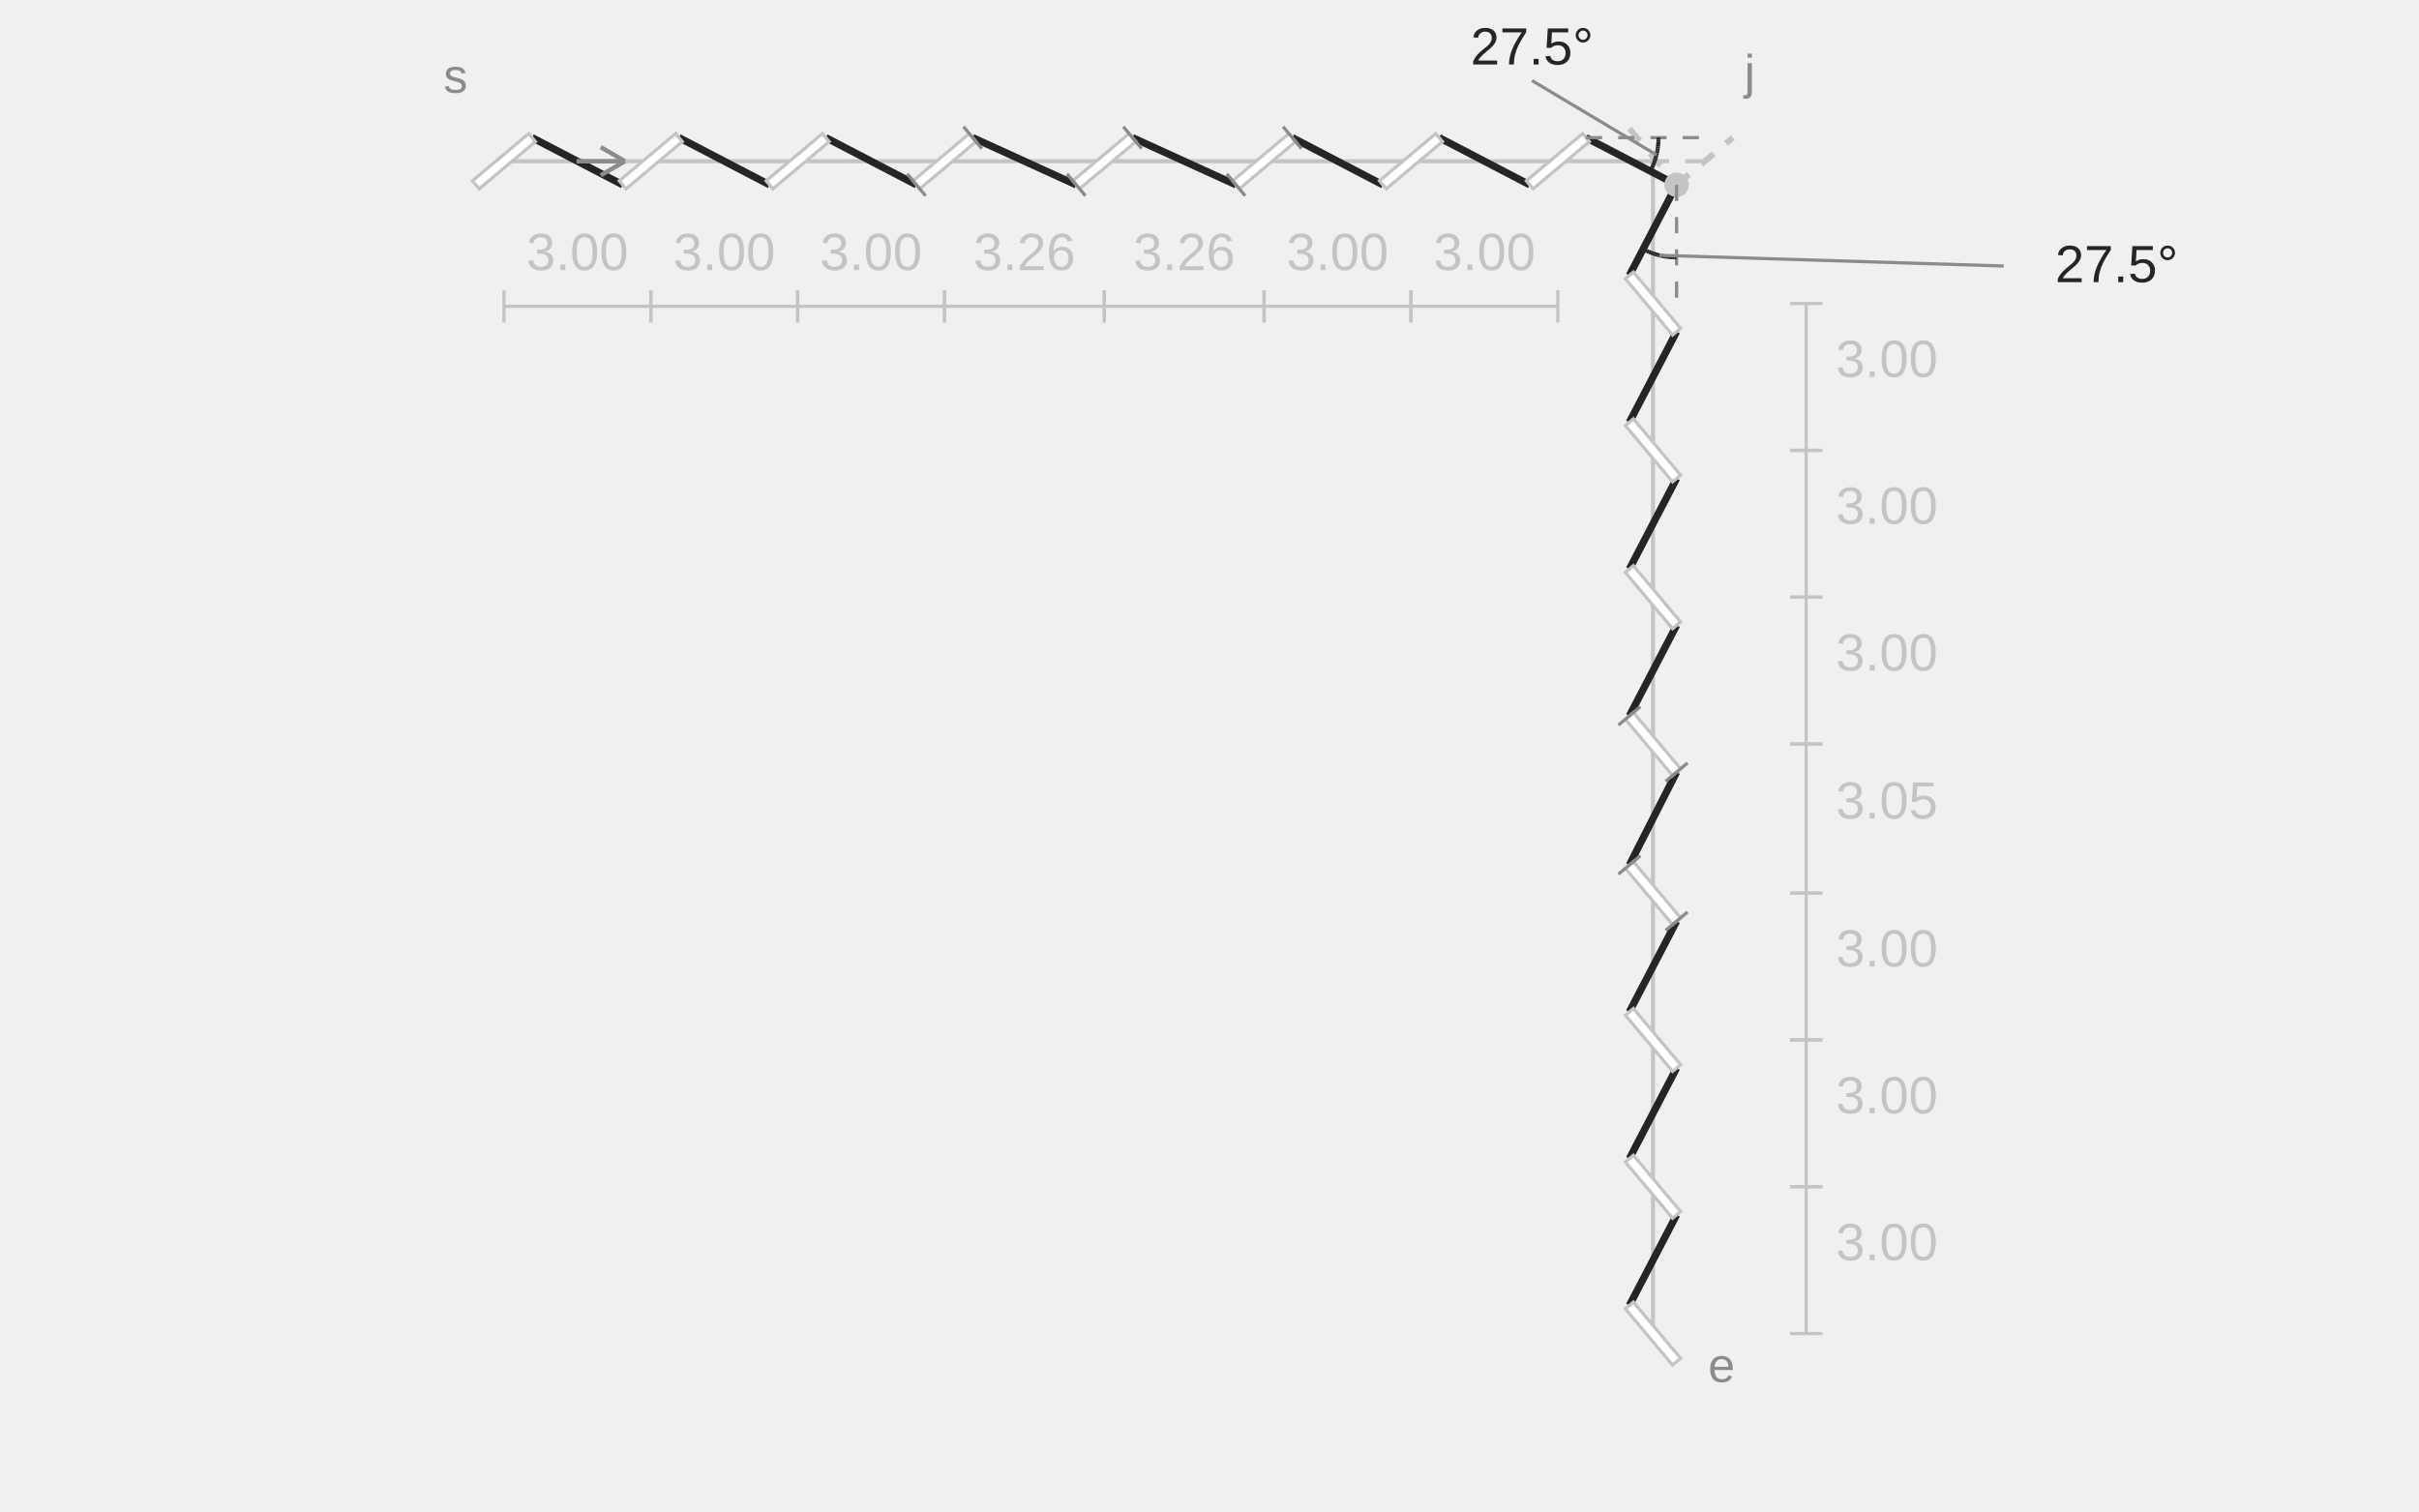
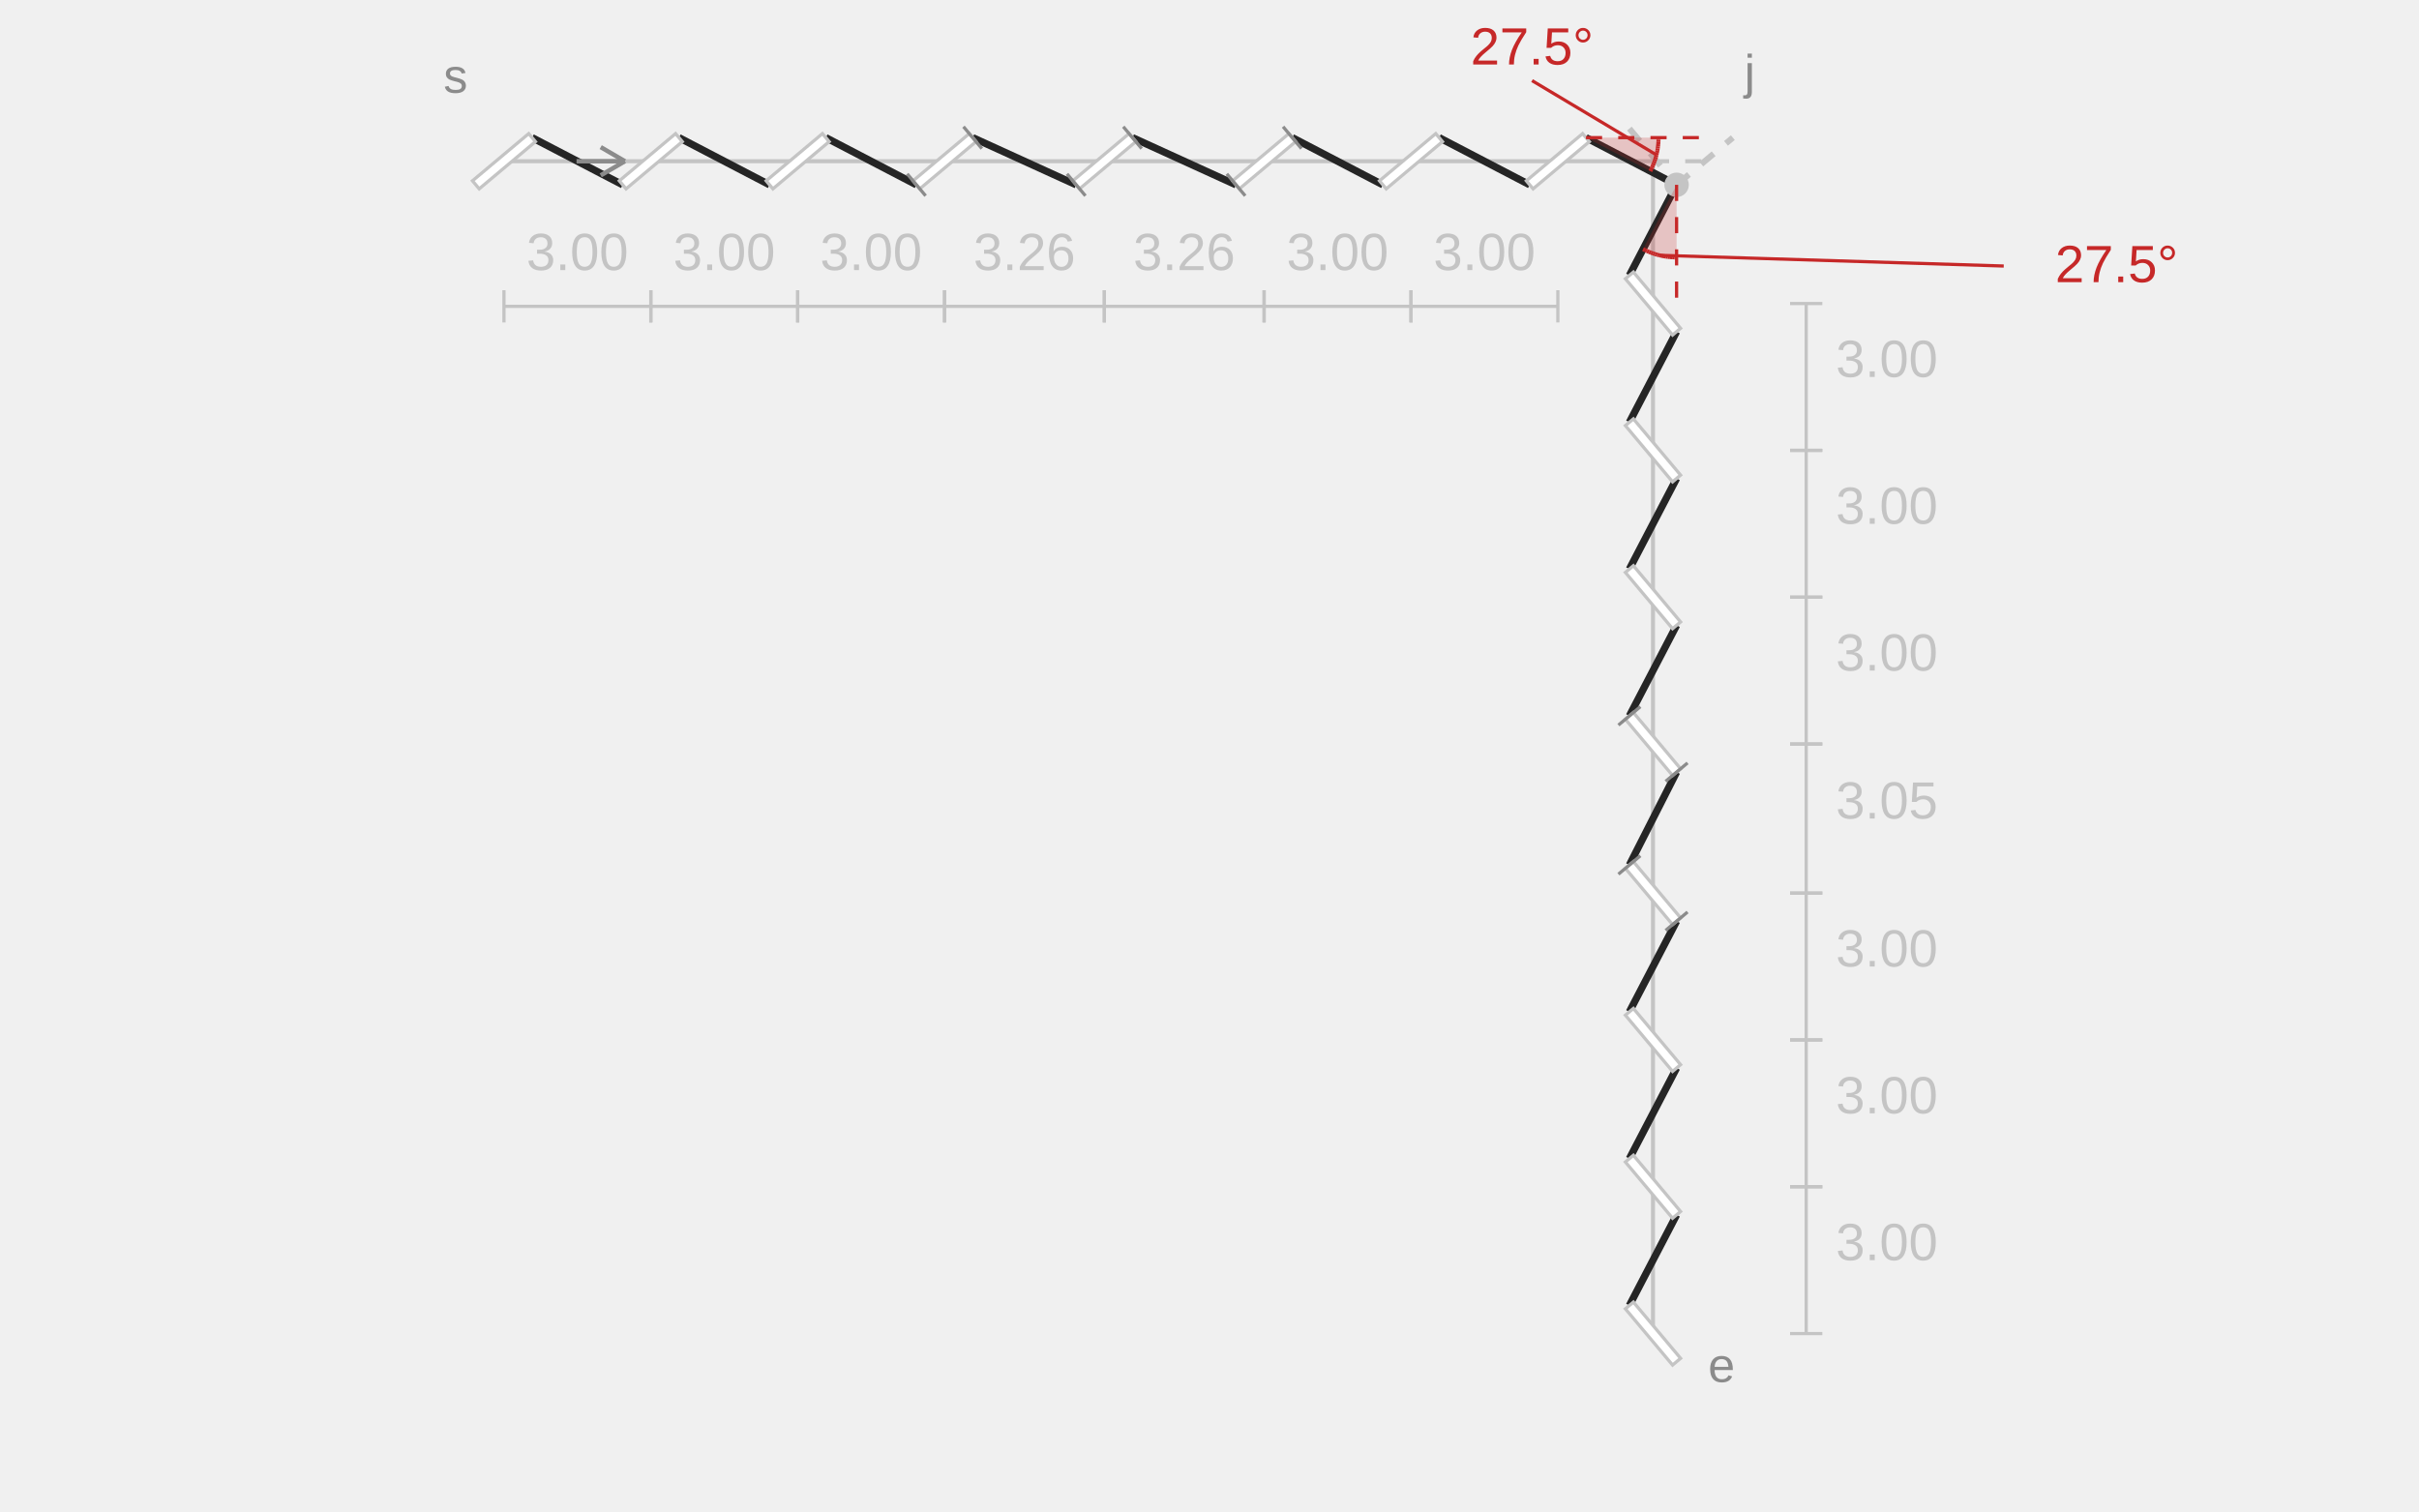
<svg xmlns="http://www.w3.org/2000/svg" width="600" height="375" viewBox="0 0 600 375" role="img" aria-labelledby="title description">
  <line class="guide" x1="125" y1="40" x2="410" y2="40" stroke="#C4C4C4" stroke-width="1" />
  <line class="guide" x1="410" y1="40" x2="410" y2="330.854" stroke="#C4C4C4" stroke-width="1" />
  <line class="extension" x1="410" y1="40" x2="422.83" y2="40" stroke="#C4C4C4" stroke-width="1" stroke-dasharray="4 4" />
  <line class="extension" x1="410" y1="40" x2="410" y2="38.878" stroke="#C4C4C4" stroke-width="1" stroke-dasharray="4 4" />
  <line class="thread" x1="131.976" y1="34.146" x2="154.451" y2="45.854" stroke="#252525" stroke-width="1.8" />
  <line class="thread" x1="168.403" y1="34.146" x2="190.878" y2="45.854" stroke="#252525" stroke-width="1.8" />
  <line class="thread" x1="204.83" y1="34.146" x2="227.304" y2="45.854" stroke="#252525" stroke-width="1.8" />
  <line class="thread" x1="241.257" y1="34.146" x2="266.939" y2="45.854" stroke="#252525" stroke-width="1.8" />
  <line class="thread" x1="280.891" y1="34.146" x2="306.573" y2="45.854" stroke="#252525" stroke-width="1.8" />
  <line class="thread" x1="320.525" y1="34.146" x2="343" y2="45.854" stroke="#252525" stroke-width="1.8" />
  <line class="thread" x1="356.952" y1="34.146" x2="379.427" y2="45.854" stroke="#252525" stroke-width="1.8" />
  <line class="thread" x1="393.379" y1="34.146" x2="415.854" y2="45.854" stroke="#252525" stroke-width="1.8" />
  <line class="thread" x1="415.854" y1="45.854" x2="404.146" y2="68.328" stroke="#252525" stroke-width="1.8" />
  <line class="thread" x1="415.854" y1="82.281" x2="404.146" y2="104.755" stroke="#252525" stroke-width="1.8" />
  <line class="thread" x1="415.854" y1="118.707" x2="404.146" y2="141.182" stroke="#252525" stroke-width="1.8" />
  <line class="thread" x1="415.854" y1="155.134" x2="404.146" y2="177.609" stroke="#252525" stroke-width="1.8" />
  <line class="thread" x1="415.854" y1="191.561" x2="404.146" y2="214.597" stroke="#252525" stroke-width="1.8" />
  <line class="thread" x1="415.854" y1="228.549" x2="404.146" y2="251.024" stroke="#252525" stroke-width="1.8" />
  <line class="thread" x1="415.854" y1="264.976" x2="404.146" y2="287.451" stroke="#252525" stroke-width="1.8" />
  <line class="thread" x1="415.854" y1="301.403" x2="404.146" y2="323.878" stroke="#252525" stroke-width="1.8" />
  <line class="slit" x1="118.024" y1="45.854" x2="131.976" y2="34.146" stroke="#FFFFFF" stroke-width="2.6" />
  <polygon class="slit-outline" points="118.859,46.85 132.812,35.142 131.141,33.15 117.188,44.858" fill="#FFFFFF" stroke="#C4C4C4" stroke-width="0.8" />
  <line class="slit" x1="154.451" y1="45.854" x2="168.403" y2="34.146" stroke="#FFFFFF" stroke-width="2.6" />
  <polygon class="slit-outline" points="155.286,46.85 169.239,35.142 167.567,33.15 153.615,44.858" fill="#FFFFFF" stroke="#C4C4C4" stroke-width="0.8" />
  <line class="slit" x1="190.878" y1="45.854" x2="204.83" y2="34.146" stroke="#FFFFFF" stroke-width="2.6" />
  <polygon class="slit-outline" points="191.713,46.85 205.666,35.142 203.994,33.15 190.042,44.858" fill="#FFFFFF" stroke="#C4C4C4" stroke-width="0.8" />
  <line class="slit" x1="227.304" y1="45.854" x2="241.257" y2="34.146" stroke="#FFFFFF" stroke-width="2.6" />
  <polygon class="slit-outline" points="228.14,46.85 242.092,35.142 240.421,33.15 226.469,44.858" fill="#FFFFFF" stroke="#C4C4C4" stroke-width="0.8" />
  <line class="adjustment-mark" x1="229.587" y1="48.574" x2="225.022" y2="43.133" stroke="#8B8B8B" stroke-width="0.8" />
  <line class="adjustment-mark" x1="243.54" y1="36.867" x2="238.974" y2="31.426" stroke="#8B8B8B" stroke-width="0.8" />
  <line class="slit" x1="266.939" y1="45.854" x2="280.891" y2="34.146" stroke="#FFFFFF" stroke-width="2.6" />
  <polygon class="slit-outline" points="267.774,46.85 281.727,35.142 280.055,33.15 266.103,44.858" fill="#FFFFFF" stroke="#C4C4C4" stroke-width="0.8" />
  <line class="adjustment-mark" x1="269.222" y1="48.574" x2="264.656" y2="43.133" stroke="#8B8B8B" stroke-width="0.8" />
  <line class="adjustment-mark" x1="283.174" y1="36.867" x2="278.608" y2="31.426" stroke="#8B8B8B" stroke-width="0.8" />
  <line class="slit" x1="306.573" y1="45.854" x2="320.525" y2="34.146" stroke="#FFFFFF" stroke-width="2.6" />
  <polygon class="slit-outline" points="307.409,46.85 321.361,35.142 319.69,33.15 305.737,44.858" fill="#FFFFFF" stroke="#C4C4C4" stroke-width="0.8" />
  <line class="adjustment-mark" x1="308.856" y1="48.574" x2="304.29" y2="43.133" stroke="#8B8B8B" stroke-width="0.8" />
  <line class="adjustment-mark" x1="322.808" y1="36.867" x2="318.242" y2="31.426" stroke="#8B8B8B" stroke-width="0.8" />
  <line class="slit" x1="343" y1="45.854" x2="356.952" y2="34.146" stroke="#FFFFFF" stroke-width="2.6" />
  <polygon class="slit-outline" points="343.836,46.85 357.788,35.142 356.117,33.15 342.164,44.858" fill="#FFFFFF" stroke="#C4C4C4" stroke-width="0.8" />
  <line class="slit" x1="379.427" y1="45.854" x2="393.379" y2="34.146" stroke="#FFFFFF" stroke-width="2.6" />
  <polygon class="slit-outline" points="380.262,46.85 394.215,35.142 392.543,33.15 378.591,44.858" fill="#FFFFFF" stroke="#C4C4C4" stroke-width="0.8" />
  <line class="virtual" x1="415.854" y1="45.854" x2="429.806" y2="34.146" stroke="#C4C4C4" stroke-width="1.5" stroke-dasharray="4 4" />
  <line class="gap-dimension" x1="125" y1="76" x2="161.427" y2="76" stroke="#C4C4C4" stroke-width="0.8" />
  <line class="gap-dimension" x1="125" y1="80" x2="125" y2="72" stroke="#C4C4C4" stroke-width="0.8" />
  <line class="gap-dimension" x1="161.427" y1="80" x2="161.427" y2="72" stroke="#C4C4C4" stroke-width="0.8" />
  <text class="gap-value" x="143.213" y="67" text-anchor="middle" font-family="Arial,sans-serif" font-size="13" fill="#C4C4C4">3.00</text>
  <line class="gap-dimension" x1="161.427" y1="76" x2="197.854" y2="76" stroke="#C4C4C4" stroke-width="0.8" />
  <line class="gap-dimension" x1="161.427" y1="80" x2="161.427" y2="72" stroke="#C4C4C4" stroke-width="0.8" />
  <line class="gap-dimension" x1="197.854" y1="80" x2="197.854" y2="72" stroke="#C4C4C4" stroke-width="0.8" />
  <text class="gap-value" x="179.64" y="67" text-anchor="middle" font-family="Arial,sans-serif" font-size="13" fill="#C4C4C4">3.00</text>
  <line class="gap-dimension" x1="197.854" y1="76" x2="234.281" y2="76" stroke="#C4C4C4" stroke-width="0.8" />
  <line class="gap-dimension" x1="197.854" y1="80" x2="197.854" y2="72" stroke="#C4C4C4" stroke-width="0.8" />
  <line class="gap-dimension" x1="234.281" y1="80" x2="234.281" y2="72" stroke="#C4C4C4" stroke-width="0.8" />
  <text class="gap-value" x="216.067" y="67" text-anchor="middle" font-family="Arial,sans-serif" font-size="13" fill="#C4C4C4">3.00</text>
  <line class="gap-dimension" x1="234.281" y1="76" x2="273.915" y2="76" stroke="#C4C4C4" stroke-width="0.8" />
  <line class="gap-dimension" x1="234.281" y1="80" x2="234.281" y2="72" stroke="#C4C4C4" stroke-width="0.8" />
  <line class="gap-dimension" x1="273.915" y1="80" x2="273.915" y2="72" stroke="#C4C4C4" stroke-width="0.8" />
  <text class="gap-value" x="254.098" y="67" text-anchor="middle" font-family="Arial,sans-serif" font-size="13" fill="#C4C4C4">3.26</text>
  <line class="gap-dimension" x1="273.915" y1="76" x2="313.549" y2="76" stroke="#C4C4C4" stroke-width="0.8" />
  <line class="gap-dimension" x1="273.915" y1="80" x2="273.915" y2="72" stroke="#C4C4C4" stroke-width="0.8" />
  <line class="gap-dimension" x1="313.549" y1="80" x2="313.549" y2="72" stroke="#C4C4C4" stroke-width="0.8" />
  <text class="gap-value" x="293.732" y="67" text-anchor="middle" font-family="Arial,sans-serif" font-size="13" fill="#C4C4C4">3.26</text>
  <line class="gap-dimension" x1="313.549" y1="76" x2="349.976" y2="76" stroke="#C4C4C4" stroke-width="0.8" />
  <line class="gap-dimension" x1="313.549" y1="80" x2="313.549" y2="72" stroke="#C4C4C4" stroke-width="0.8" />
  <line class="gap-dimension" x1="349.976" y1="80" x2="349.976" y2="72" stroke="#C4C4C4" stroke-width="0.8" />
  <text class="gap-value" x="331.763" y="67" text-anchor="middle" font-family="Arial,sans-serif" font-size="13" fill="#C4C4C4">3.00</text>
  <line class="gap-dimension" x1="349.976" y1="76" x2="386.403" y2="76" stroke="#C4C4C4" stroke-width="0.8" />
  <line class="gap-dimension" x1="349.976" y1="80" x2="349.976" y2="72" stroke="#C4C4C4" stroke-width="0.8" />
  <line class="gap-dimension" x1="386.403" y1="80" x2="386.403" y2="72" stroke="#C4C4C4" stroke-width="0.8" />
  <text class="gap-value" x="368.19" y="67" text-anchor="middle" font-family="Arial,sans-serif" font-size="13" fill="#C4C4C4">3.00</text>
  <line class="slit" x1="404.146" y1="323.878" x2="415.854" y2="337.83" stroke="#FFFFFF" stroke-width="2.6" />
  <polygon class="slit-outline" points="403.15,324.713 414.858,338.665 416.85,336.994 405.142,323.042" fill="#FFFFFF" stroke="#C4C4C4" stroke-width="0.8" />
  <line class="slit" x1="404.146" y1="287.451" x2="415.854" y2="301.403" stroke="#FFFFFF" stroke-width="2.6" />
  <polygon class="slit-outline" points="403.15,288.286 414.858,302.239 416.85,300.567 405.142,286.615" fill="#FFFFFF" stroke="#C4C4C4" stroke-width="0.8" />
  <line class="slit" x1="404.146" y1="251.024" x2="415.854" y2="264.976" stroke="#FFFFFF" stroke-width="2.6" />
  <polygon class="slit-outline" points="403.15,251.859 414.858,265.812 416.85,264.14 405.142,250.188" fill="#FFFFFF" stroke="#C4C4C4" stroke-width="0.8" />
  <line class="slit" x1="404.146" y1="214.597" x2="415.854" y2="228.549" stroke="#FFFFFF" stroke-width="2.6" />
  <polygon class="slit-outline" points="403.15,215.433 414.858,229.385 416.85,227.714 405.142,213.761" fill="#FFFFFF" stroke="#C4C4C4" stroke-width="0.8" />
  <line class="adjustment-mark" x1="401.426" y1="216.88" x2="406.867" y2="212.314" stroke="#8B8B8B" stroke-width="0.8" />
  <line class="adjustment-mark" x1="413.133" y1="230.832" x2="418.574" y2="226.266" stroke="#8B8B8B" stroke-width="0.8" />
  <line class="slit" x1="404.146" y1="177.609" x2="415.854" y2="191.561" stroke="#FFFFFF" stroke-width="2.6" />
  <polygon class="slit-outline" points="403.15,178.444 414.858,192.397 416.85,190.726 405.142,176.773" fill="#FFFFFF" stroke="#C4C4C4" stroke-width="0.8" />
  <line class="adjustment-mark" x1="401.426" y1="179.892" x2="406.867" y2="175.326" stroke="#8B8B8B" stroke-width="0.8" />
  <line class="adjustment-mark" x1="413.133" y1="193.844" x2="418.574" y2="189.278" stroke="#8B8B8B" stroke-width="0.8" />
  <line class="slit" x1="404.146" y1="141.182" x2="415.854" y2="155.134" stroke="#FFFFFF" stroke-width="2.6" />
  <polygon class="slit-outline" points="403.15,142.018 414.858,155.97 416.85,154.299 405.142,140.346" fill="#FFFFFF" stroke="#C4C4C4" stroke-width="0.8" />
  <line class="slit" x1="404.146" y1="104.755" x2="415.854" y2="118.707" stroke="#FFFFFF" stroke-width="2.6" />
  <polygon class="slit-outline" points="403.15,105.591 414.858,119.543 416.85,117.872 405.142,103.919" fill="#FFFFFF" stroke="#C4C4C4" stroke-width="0.8" />
  <line class="slit" x1="404.146" y1="68.328" x2="415.854" y2="82.281" stroke="#FFFFFF" stroke-width="2.6" />
  <polygon class="slit-outline" points="403.15,69.164 414.858,83.116 416.85,81.445 405.142,67.493" fill="#FFFFFF" stroke="#C4C4C4" stroke-width="0.8" />
  <line class="virtual" x1="404.146" y1="31.901" x2="415.854" y2="45.854" stroke="#C4C4C4" stroke-width="1.5" stroke-dasharray="4 4" />
  <line class="gap-dimension" x1="448" y1="330.854" x2="448" y2="294.427" stroke="#C4C4C4" stroke-width="0.8" />
  <line class="gap-dimension" x1="452" y1="330.854" x2="444" y2="330.854" stroke="#C4C4C4" stroke-width="0.8" />
  <line class="gap-dimension" x1="452" y1="294.427" x2="444" y2="294.427" stroke="#C4C4C4" stroke-width="0.8" />
  <text class="gap-value" x="468" y="312.64" text-anchor="middle" font-family="Arial,sans-serif" font-size="13" fill="#C4C4C4">3.00</text>
  <line class="gap-dimension" x1="448" y1="294.427" x2="448" y2="258" stroke="#C4C4C4" stroke-width="0.8" />
  <line class="gap-dimension" x1="452" y1="294.427" x2="444" y2="294.427" stroke="#C4C4C4" stroke-width="0.8" />
  <line class="gap-dimension" x1="452" y1="258" x2="444" y2="258" stroke="#C4C4C4" stroke-width="0.8" />
  <text class="gap-value" x="468" y="276.213" text-anchor="middle" font-family="Arial,sans-serif" font-size="13" fill="#C4C4C4">3.00</text>
  <line class="gap-dimension" x1="448" y1="258" x2="448" y2="221.573" stroke="#C4C4C4" stroke-width="0.8" />
  <line class="gap-dimension" x1="452" y1="258" x2="444" y2="258" stroke="#C4C4C4" stroke-width="0.8" />
  <line class="gap-dimension" x1="452" y1="221.573" x2="444" y2="221.573" stroke="#C4C4C4" stroke-width="0.8" />
  <text class="gap-value" x="468" y="239.787" text-anchor="middle" font-family="Arial,sans-serif" font-size="13" fill="#C4C4C4">3.00</text>
  <line class="gap-dimension" x1="448" y1="221.573" x2="448" y2="184.585" stroke="#C4C4C4" stroke-width="0.8" />
  <line class="gap-dimension" x1="452" y1="221.573" x2="444" y2="221.573" stroke="#C4C4C4" stroke-width="0.8" />
  <line class="gap-dimension" x1="452" y1="184.585" x2="444" y2="184.585" stroke="#C4C4C4" stroke-width="0.8" />
  <text class="gap-value" x="468" y="203.079" text-anchor="middle" font-family="Arial,sans-serif" font-size="13" fill="#C4C4C4">3.05</text>
  <line class="gap-dimension" x1="448" y1="184.585" x2="448" y2="148.158" stroke="#C4C4C4" stroke-width="0.8" />
  <line class="gap-dimension" x1="452" y1="184.585" x2="444" y2="184.585" stroke="#C4C4C4" stroke-width="0.8" />
  <line class="gap-dimension" x1="452" y1="148.158" x2="444" y2="148.158" stroke="#C4C4C4" stroke-width="0.8" />
  <text class="gap-value" x="468" y="166.372" text-anchor="middle" font-family="Arial,sans-serif" font-size="13" fill="#C4C4C4">3.00</text>
  <line class="gap-dimension" x1="448" y1="148.158" x2="448" y2="111.731" stroke="#C4C4C4" stroke-width="0.8" />
  <line class="gap-dimension" x1="452" y1="148.158" x2="444" y2="148.158" stroke="#C4C4C4" stroke-width="0.8" />
  <line class="gap-dimension" x1="452" y1="111.731" x2="444" y2="111.731" stroke="#C4C4C4" stroke-width="0.8" />
  <text class="gap-value" x="468" y="129.945" text-anchor="middle" font-family="Arial,sans-serif" font-size="13" fill="#C4C4C4">3.00</text>
  <line class="gap-dimension" x1="448" y1="111.731" x2="448" y2="75.304" stroke="#C4C4C4" stroke-width="0.8" />
  <line class="gap-dimension" x1="452" y1="111.731" x2="444" y2="111.731" stroke="#C4C4C4" stroke-width="0.8" />
  <line class="gap-dimension" x1="452" y1="75.304" x2="444" y2="75.304" stroke="#C4C4C4" stroke-width="0.8" />
  <text class="gap-value" x="468" y="93.518" text-anchor="middle" font-family="Arial,sans-serif" font-size="13" fill="#C4C4C4">3.00</text>
  <circle class="hole" cx="415.854" cy="45.854" r="3.036" fill="#C4C4C4" />
  <text class="notation-start" x="113" y="23" text-anchor="middle" font-family="Arial,sans-serif" font-size="12" fill="#8B8B8B">s</text>
  <line class="direction" x1="143" y1="40" x2="155" y2="40" stroke="#8B8B8B" stroke-width="1.1" />
  <line class="direction" x1="155" y1="40" x2="149" y2="36.5" stroke="#8B8B8B" stroke-width="1.1" />
  <line class="direction" x1="155" y1="40" x2="149" y2="43.5" stroke="#8B8B8B" stroke-width="1.1" />
  <text class="notation-end" x="427" y="342.854" text-anchor="middle" font-family="Arial,sans-serif" font-size="12" fill="#8B8B8B">e</text>
  <text class="notation-junction" x="434" y="22" text-anchor="middle" font-family="Arial,sans-serif" font-size="12" fill="#8B8B8B">j</text>
-   <line class="angle-reference" x1="393.379" y1="34.146" x2="421.379" y2="34.146" stroke="#8B8B8B" stroke-width="0.8" stroke-dasharray="4 4" />
-   <line class="thread-angle" x1="411.379" y1="34.146" x2="411.371" y2="34.687" stroke="#252525" stroke-width="1" />
-   <line class="thread-angle" x1="411.371" y1="34.687" x2="411.347" y2="35.226" stroke="#252525" stroke-width="1" />
-   <line class="thread-angle" x1="411.347" y1="35.226" x2="411.306" y2="35.765" stroke="#252525" stroke-width="1" />
-   <line class="thread-angle" x1="411.306" y1="35.765" x2="411.25" y2="36.302" stroke="#252525" stroke-width="1" />
-   <line class="thread-angle" x1="411.25" y1="36.302" x2="411.177" y2="36.838" stroke="#252525" stroke-width="1" />
-   <line class="thread-angle" x1="411.177" y1="36.838" x2="411.088" y2="37.37" stroke="#252525" stroke-width="1" />
-   <line class="thread-angle" x1="411.088" y1="37.37" x2="410.983" y2="37.9" stroke="#252525" stroke-width="1" />
-   <line class="thread-angle" x1="410.983" y1="37.9" x2="410.863" y2="38.427" stroke="#252525" stroke-width="1" />
-   <line class="thread-angle" x1="410.863" y1="38.427" x2="410.726" y2="38.95" stroke="#252525" stroke-width="1" />
-   <line class="thread-angle" x1="410.726" y1="38.95" x2="410.574" y2="39.468" stroke="#252525" stroke-width="1" />
-   <line class="thread-angle" x1="410.574" y1="39.468" x2="410.407" y2="39.982" stroke="#252525" stroke-width="1" />
-   <line class="thread-angle" x1="410.407" y1="39.982" x2="410.224" y2="40.49" stroke="#252525" stroke-width="1" />
-   <line class="thread-angle" x1="410.224" y1="40.49" x2="410.026" y2="40.993" stroke="#252525" stroke-width="1" />
-   <line class="thread-angle" x1="410.026" y1="40.993" x2="409.813" y2="41.489" stroke="#252525" stroke-width="1" />
-   <line class="thread-angle" x1="409.813" y1="41.489" x2="409.585" y2="41.979" stroke="#252525" stroke-width="1" />
-   <line class="thread-angle" x1="409.585" y1="41.979" x2="409.343" y2="42.462" stroke="#252525" stroke-width="1" />
-   <line class="angle-leader" x1="380" y1="20" x2="410.863" y2="38.427" stroke="#8B8B8B" stroke-width="0.8" />
-   <text class="thread-angle-value" x="380" y="16" text-anchor="middle" font-family="Arial,sans-serif" font-size="13" fill="#252525">27.5°</text>
-   <line class="angle-reference" x1="415.854" y1="45.854" x2="415.854" y2="73.854" stroke="#8B8B8B" stroke-width="0.8" stroke-dasharray="4 4" />
-   <line class="thread-angle" x1="415.854" y1="63.854" x2="415.313" y2="63.846" stroke="#252525" stroke-width="1" />
-   <line class="thread-angle" x1="415.313" y1="63.846" x2="414.774" y2="63.821" stroke="#252525" stroke-width="1" />
-   <line class="thread-angle" x1="414.774" y1="63.821" x2="414.235" y2="63.781" stroke="#252525" stroke-width="1" />
-   <line class="thread-angle" x1="414.235" y1="63.781" x2="413.698" y2="63.724" stroke="#252525" stroke-width="1" />
-   <line class="thread-angle" x1="413.698" y1="63.724" x2="413.162" y2="63.651" stroke="#252525" stroke-width="1" />
-   <line class="thread-angle" x1="413.162" y1="63.651" x2="412.63" y2="63.563" stroke="#252525" stroke-width="1" />
-   <line class="thread-angle" x1="412.63" y1="63.563" x2="412.1" y2="63.458" stroke="#252525" stroke-width="1" />
-   <line class="thread-angle" x1="412.1" y1="63.458" x2="411.573" y2="63.337" stroke="#252525" stroke-width="1" />
-   <line class="thread-angle" x1="411.573" y1="63.337" x2="411.05" y2="63.201" stroke="#252525" stroke-width="1" />
-   <line class="thread-angle" x1="411.05" y1="63.201" x2="410.532" y2="63.049" stroke="#252525" stroke-width="1" />
-   <line class="thread-angle" x1="410.532" y1="63.049" x2="410.018" y2="62.881" stroke="#252525" stroke-width="1" />
-   <line class="thread-angle" x1="410.018" y1="62.881" x2="409.51" y2="62.699" stroke="#252525" stroke-width="1" />
-   <line class="thread-angle" x1="409.51" y1="62.699" x2="409.007" y2="62.501" stroke="#252525" stroke-width="1" />
-   <line class="thread-angle" x1="409.007" y1="62.501" x2="408.511" y2="62.288" stroke="#252525" stroke-width="1" />
-   <line class="thread-angle" x1="408.511" y1="62.288" x2="408.021" y2="62.06" stroke="#252525" stroke-width="1" />
-   <line class="thread-angle" x1="408.021" y1="62.06" x2="407.538" y2="61.818" stroke="#252525" stroke-width="1" />
-   <line class="angle-leader" x1="497" y1="66" x2="411.573" y2="63.337" stroke="#8B8B8B" stroke-width="0.8" />
-   <text class="thread-angle-value" x="525" y="70" text-anchor="middle" font-family="Arial,sans-serif" font-size="13" fill="#252525">27.5°</text>
+   <polygon class="angle-wedge" points="393.379,34.146 411.379,34.146 411.371,34.687 411.347,35.226 411.306,35.765 411.25,36.302 411.177,36.838 411.088,37.37 410.983,37.9 410.863,38.427 410.726,38.95 410.574,39.468 410.407,39.982 410.224,40.49 410.026,40.993 409.813,41.489 409.585,41.979 409.343,42.462" fill="#C62828" fill-opacity="0.22" />
+   <line class="angle-reference" x1="393.379" y1="34.146" x2="421.379" y2="34.146" stroke="#C62828" stroke-width="0.8" stroke-dasharray="4 4" />
+   <line class="thread-angle" x1="411.379" y1="34.146" x2="411.371" y2="34.687" stroke="#C62828" stroke-width="1" />
+   <line class="thread-angle" x1="411.371" y1="34.687" x2="411.347" y2="35.226" stroke="#C62828" stroke-width="1" />
+   <line class="thread-angle" x1="411.347" y1="35.226" x2="411.306" y2="35.765" stroke="#C62828" stroke-width="1" />
+   <line class="thread-angle" x1="411.306" y1="35.765" x2="411.25" y2="36.302" stroke="#C62828" stroke-width="1" />
+   <line class="thread-angle" x1="411.25" y1="36.302" x2="411.177" y2="36.838" stroke="#C62828" stroke-width="1" />
+   <line class="thread-angle" x1="411.177" y1="36.838" x2="411.088" y2="37.37" stroke="#C62828" stroke-width="1" />
+   <line class="thread-angle" x1="411.088" y1="37.37" x2="410.983" y2="37.9" stroke="#C62828" stroke-width="1" />
+   <line class="thread-angle" x1="410.983" y1="37.9" x2="410.863" y2="38.427" stroke="#C62828" stroke-width="1" />
+   <line class="thread-angle" x1="410.863" y1="38.427" x2="410.726" y2="38.95" stroke="#C62828" stroke-width="1" />
+   <line class="thread-angle" x1="410.726" y1="38.95" x2="410.574" y2="39.468" stroke="#C62828" stroke-width="1" />
+   <line class="thread-angle" x1="410.574" y1="39.468" x2="410.407" y2="39.982" stroke="#C62828" stroke-width="1" />
+   <line class="thread-angle" x1="410.407" y1="39.982" x2="410.224" y2="40.49" stroke="#C62828" stroke-width="1" />
+   <line class="thread-angle" x1="410.224" y1="40.49" x2="410.026" y2="40.993" stroke="#C62828" stroke-width="1" />
+   <line class="thread-angle" x1="410.026" y1="40.993" x2="409.813" y2="41.489" stroke="#C62828" stroke-width="1" />
+   <line class="thread-angle" x1="409.813" y1="41.489" x2="409.585" y2="41.979" stroke="#C62828" stroke-width="1" />
+   <line class="thread-angle" x1="409.585" y1="41.979" x2="409.343" y2="42.462" stroke="#C62828" stroke-width="1" />
+   <line class="angle-leader" x1="380" y1="20" x2="410.863" y2="38.427" stroke="#C62828" stroke-width="0.8" />
+   <text class="thread-angle-value" x="380" y="16" text-anchor="middle" font-family="Arial,sans-serif" font-size="13" fill="#C62828">27.5°</text>
+   <polygon class="angle-wedge" points="415.854,45.854 415.854,63.854 415.313,63.846 414.774,63.821 414.235,63.781 413.698,63.724 413.162,63.651 412.63,63.563 412.1,63.458 411.573,63.337 411.05,63.201 410.532,63.049 410.018,62.881 409.51,62.699 409.007,62.501 408.511,62.288 408.021,62.06 407.538,61.818" fill="#C62828" fill-opacity="0.22" />
+   <line class="angle-reference" x1="415.854" y1="45.854" x2="415.854" y2="73.854" stroke="#C62828" stroke-width="0.8" stroke-dasharray="4 4" />
+   <line class="thread-angle" x1="415.854" y1="63.854" x2="415.313" y2="63.846" stroke="#C62828" stroke-width="1" />
+   <line class="thread-angle" x1="415.313" y1="63.846" x2="414.774" y2="63.821" stroke="#C62828" stroke-width="1" />
+   <line class="thread-angle" x1="414.774" y1="63.821" x2="414.235" y2="63.781" stroke="#C62828" stroke-width="1" />
+   <line class="thread-angle" x1="414.235" y1="63.781" x2="413.698" y2="63.724" stroke="#C62828" stroke-width="1" />
+   <line class="thread-angle" x1="413.698" y1="63.724" x2="413.162" y2="63.651" stroke="#C62828" stroke-width="1" />
+   <line class="thread-angle" x1="413.162" y1="63.651" x2="412.63" y2="63.563" stroke="#C62828" stroke-width="1" />
+   <line class="thread-angle" x1="412.63" y1="63.563" x2="412.1" y2="63.458" stroke="#C62828" stroke-width="1" />
+   <line class="thread-angle" x1="412.1" y1="63.458" x2="411.573" y2="63.337" stroke="#C62828" stroke-width="1" />
+   <line class="thread-angle" x1="411.573" y1="63.337" x2="411.05" y2="63.201" stroke="#C62828" stroke-width="1" />
+   <line class="thread-angle" x1="411.05" y1="63.201" x2="410.532" y2="63.049" stroke="#C62828" stroke-width="1" />
+   <line class="thread-angle" x1="410.532" y1="63.049" x2="410.018" y2="62.881" stroke="#C62828" stroke-width="1" />
+   <line class="thread-angle" x1="410.018" y1="62.881" x2="409.51" y2="62.699" stroke="#C62828" stroke-width="1" />
+   <line class="thread-angle" x1="409.51" y1="62.699" x2="409.007" y2="62.501" stroke="#C62828" stroke-width="1" />
+   <line class="thread-angle" x1="409.007" y1="62.501" x2="408.511" y2="62.288" stroke="#C62828" stroke-width="1" />
+   <line class="thread-angle" x1="408.511" y1="62.288" x2="408.021" y2="62.06" stroke="#C62828" stroke-width="1" />
+   <line class="thread-angle" x1="408.021" y1="62.06" x2="407.538" y2="61.818" stroke="#C62828" stroke-width="1" />
+   <line class="angle-leader" x1="497" y1="66" x2="411.573" y2="63.337" stroke="#C62828" stroke-width="0.8" />
+   <text class="thread-angle-value" x="525" y="70" text-anchor="middle" font-family="Arial,sans-serif" font-size="13" fill="#C62828">27.5°</text>
</svg>
